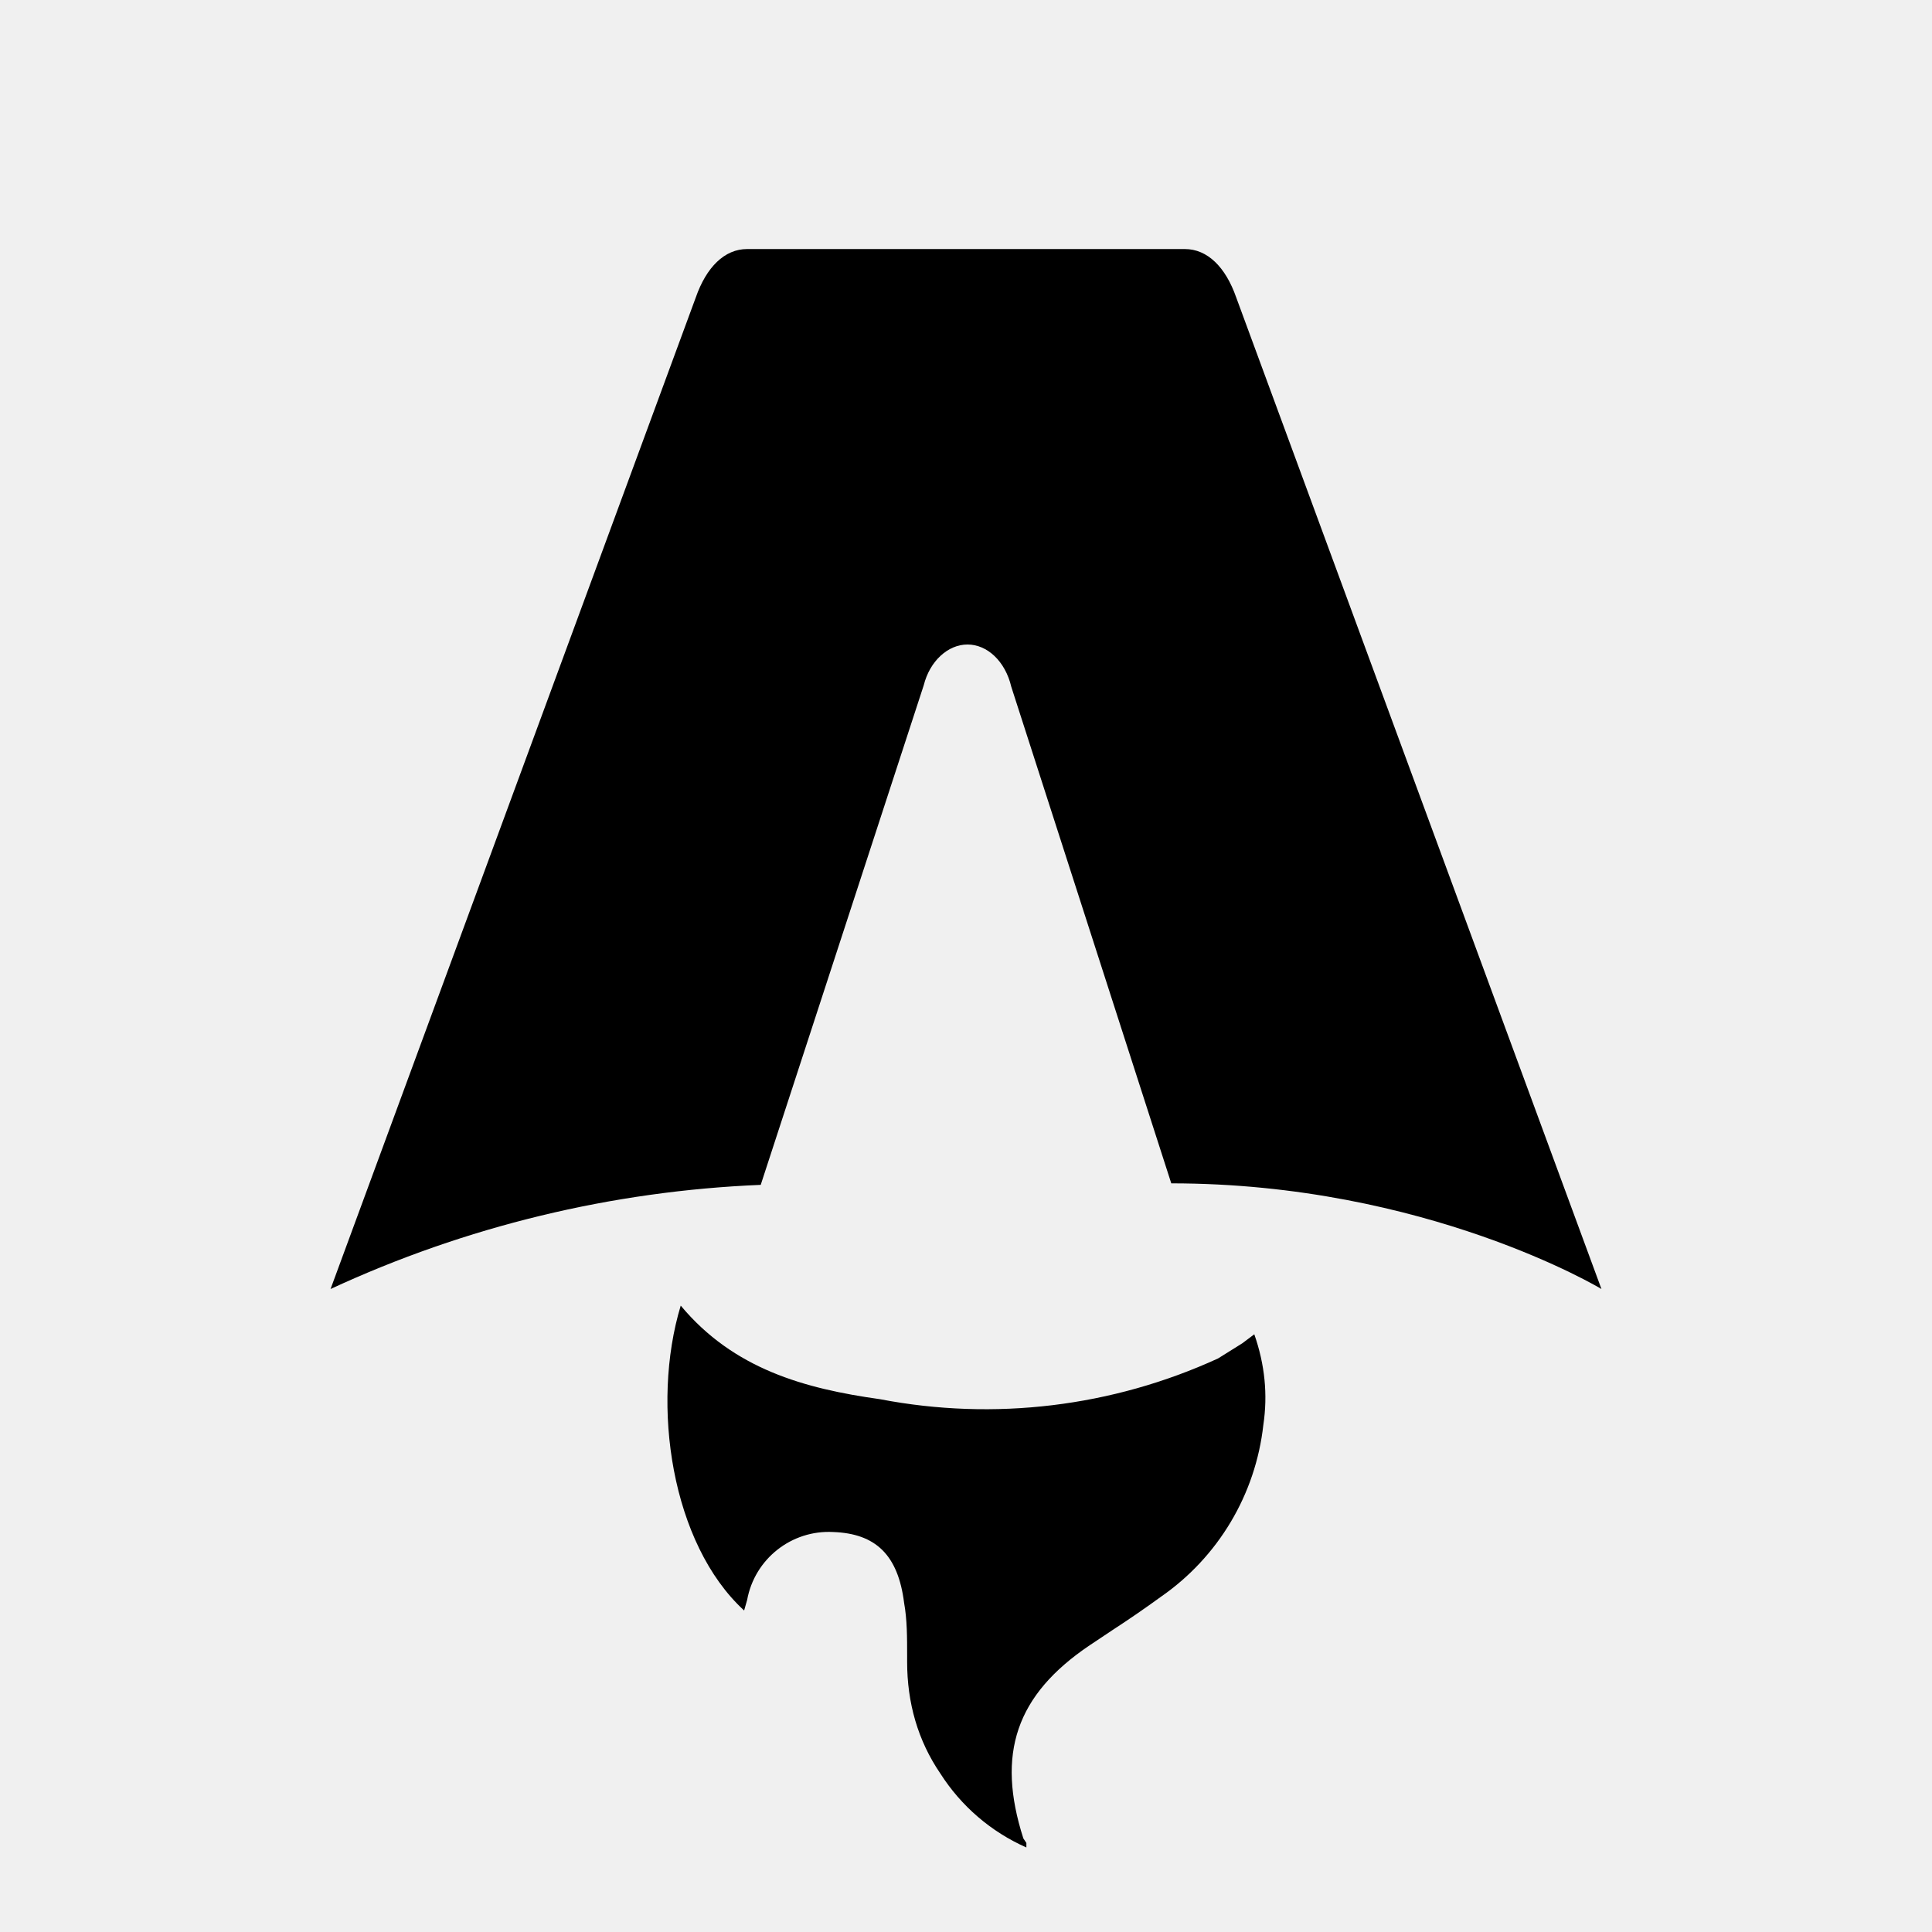
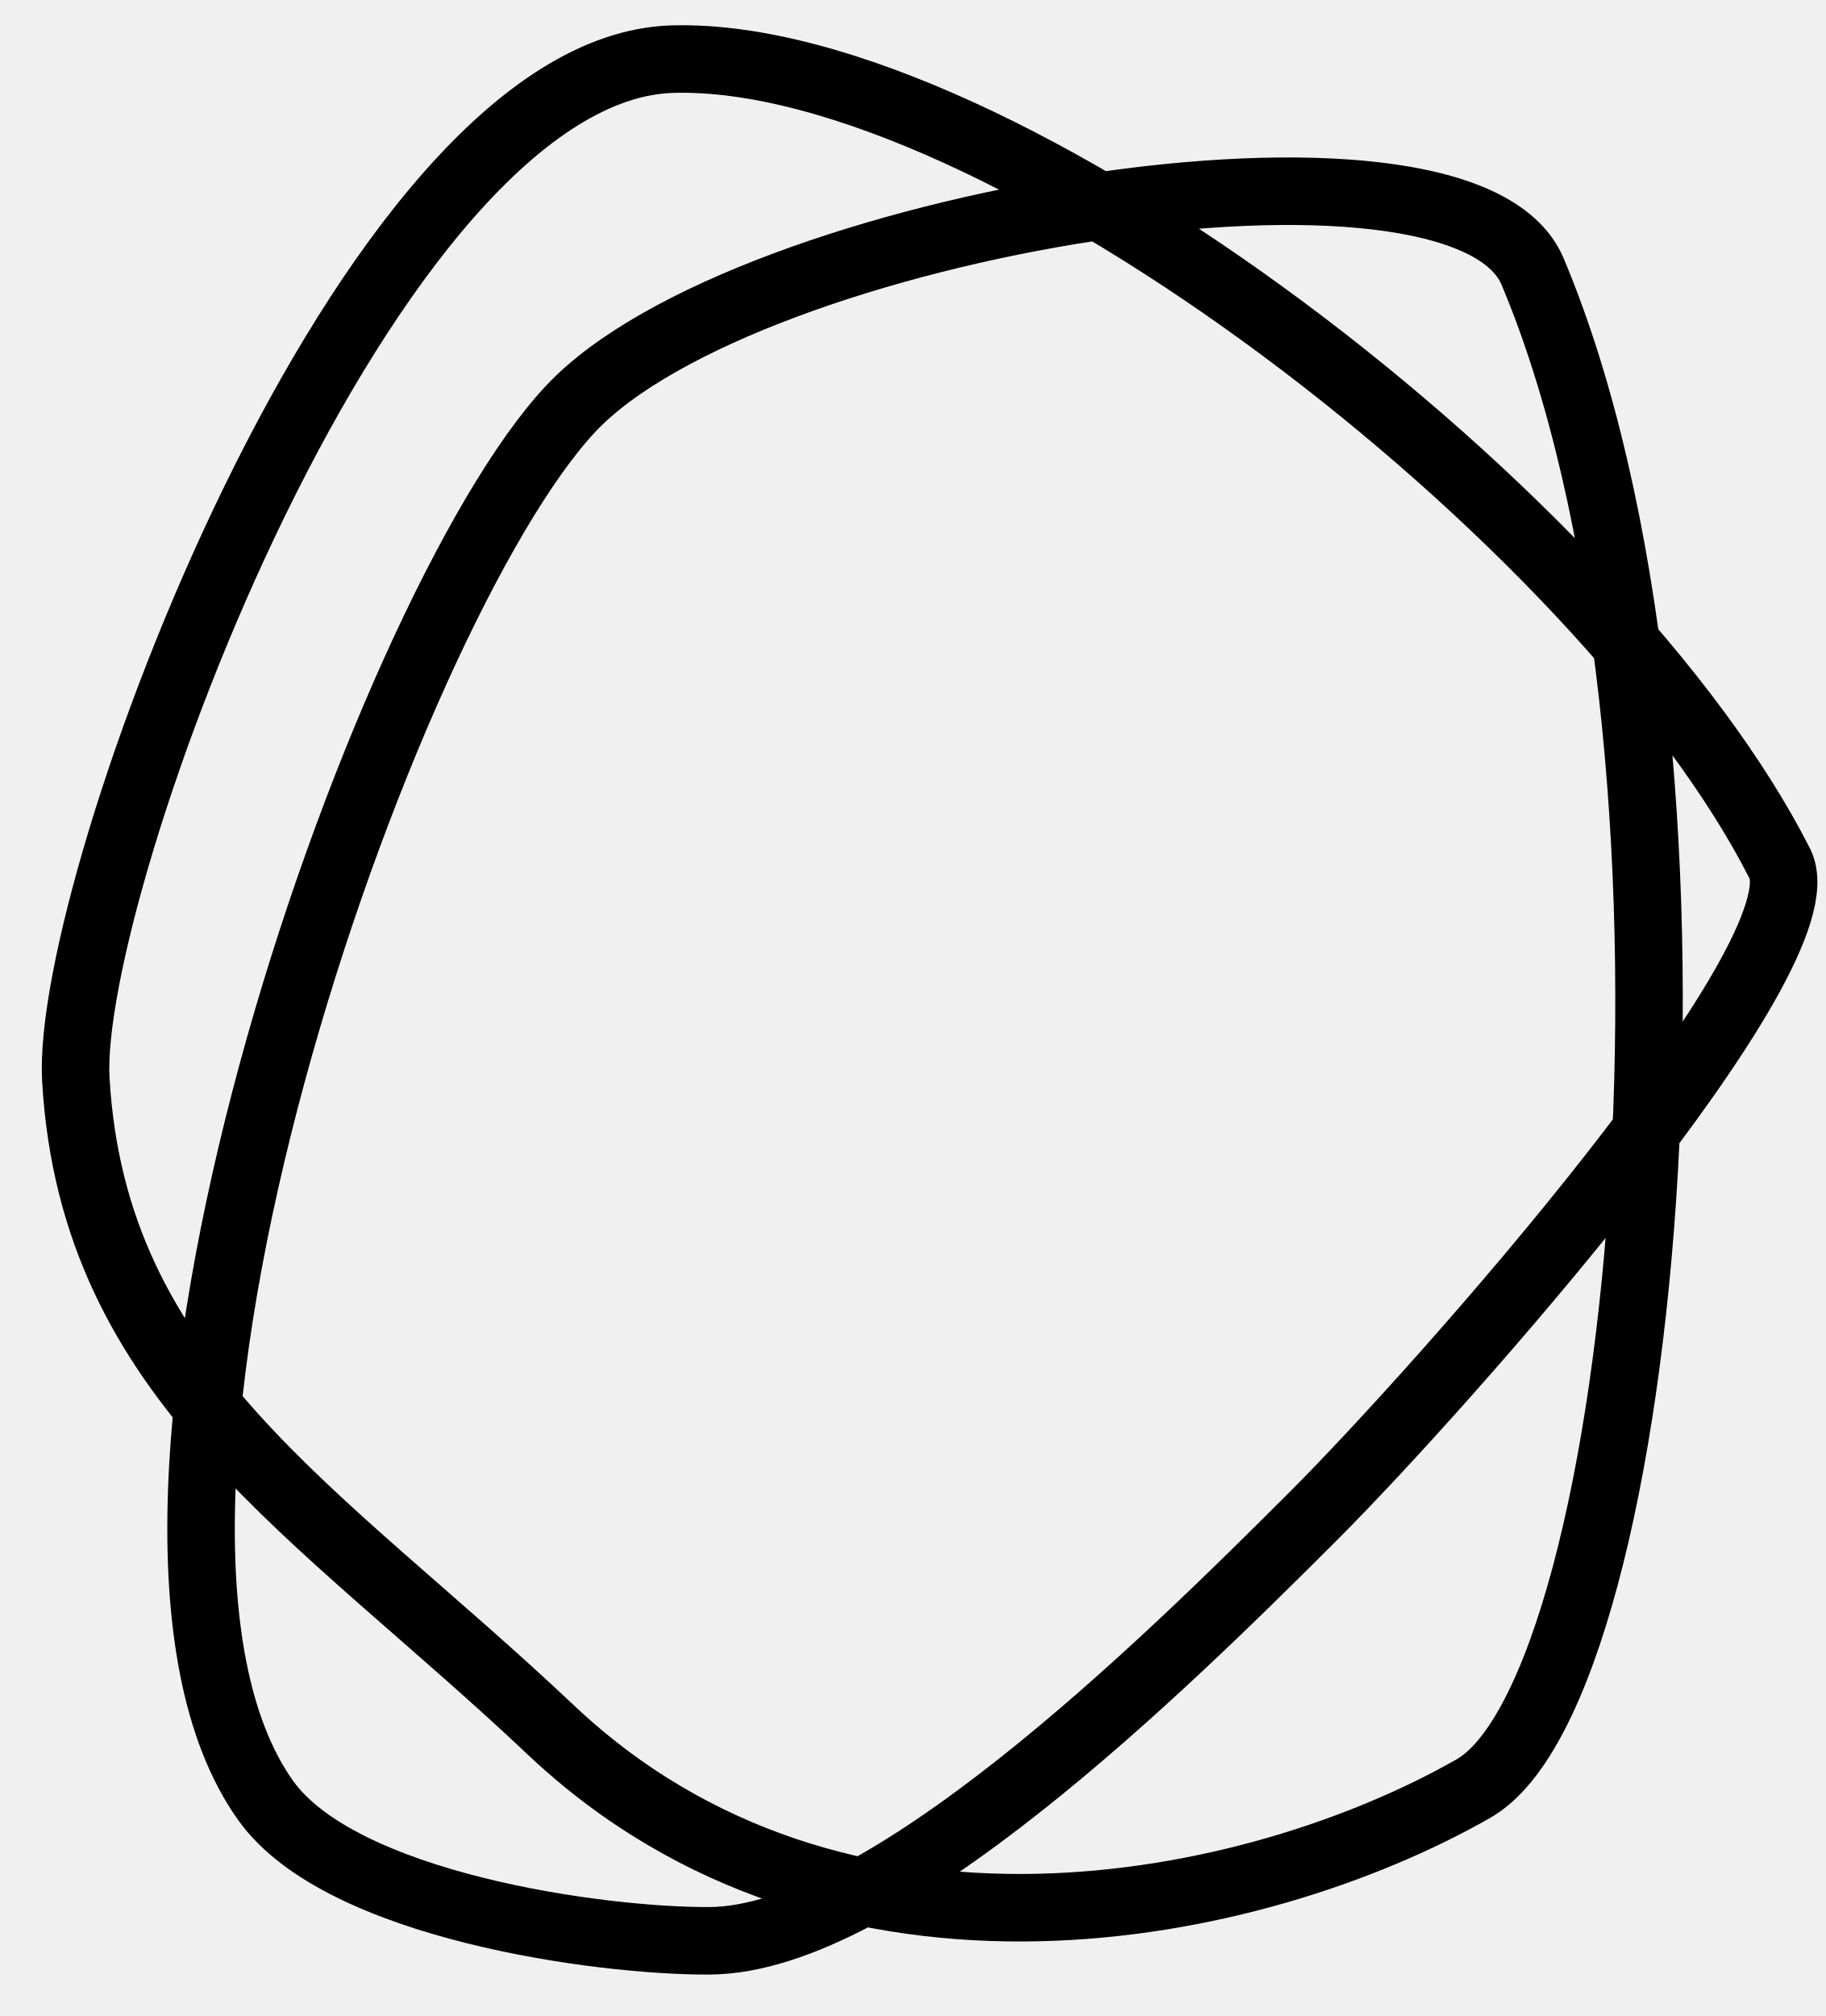
- <svg xmlns="http://www.w3.org/2000/svg" fill="none" viewBox="0 0 128 128">
-   <path d="M50.4 78.5a75.1 75.1 0 0 0-28.5 6.9l24.2-65.7c.7-2 1.9-3.2 3.4-3.2h29c1.5 0 2.7 1.2 3.4 3.2l24.2 65.7s-11.6-7-28.5-7L67 45.5c-.4-1.7-1.6-2.8-2.9-2.8-1.3 0-2.5 1.1-2.9 2.7L50.4 78.5Zm-1.1 28.2Zm-4.2-20.2c-2 6.6-.6 15.8 4.2 20.2a17.5 17.5 0 0 1 .2-.7 5.5 5.5 0 0 1 5.7-4.5c2.8.1 4.3 1.5 4.7 4.7.2 1.1.2 2.3.2 3.5v.4c0 2.7.7 5.2 2.2 7.4a13 13 0 0 0 5.7 4.9v-.3l-.2-.3c-1.8-5.6-.5-9.5 4.4-12.8l1.5-1a73 73 0 0 0 3.2-2.2 16 16 0 0 0 6.8-11.4c.3-2 .1-4-.6-6l-.8.6-1.6 1a37 37 0 0 1-22.4 2.7c-5-.7-9.7-2-13.2-6.2Z" />
+ <svg xmlns="http://www.w3.org/2000/svg" viewBox="187.643 195.162 81.155 89.58" width="81.155" height="89.58">
+   <path style="fill: none; stroke-width: 3px;" d="M 190.998 242.95 C 190.536 234.325 204.164 198.029 217.773 197.734 C 232.292 197.42 259.132 218.437 266.783 233.736 C 268.817 237.802 251.545 257.027 245.956 262.563 C 239.098 269.354 226.731 281.353 218.962 281.353 C 214.096 281.353 202.589 279.723 199.269 275.017 C 190.359 262.387 204.744 222.128 213.142 213.252 C 220.926 205.025 252.829 199.902 255.93 207.367 C 264.706 228.492 260.827 270.336 252.945 274.77 C 243.18 280.263 224.624 284.036 211.953 271.942 C 201.611 262.07 191.718 256.405 190.998 242.95 Z" transform="matrix(0.999986, -0.005217, 0.005217, 0.999986, -1.248757, 1.193922)" />
  <style>
-         path { fill: #000; }
-         @media (prefers-color-scheme: dark) {
-             path { fill: #FFF; }
-         }
+     path { stroke: #000; }
+     @media (prefers-color-scheme: dark) {
+         path { stroke: #FFF; }
+     }
    </style>
</svg>
